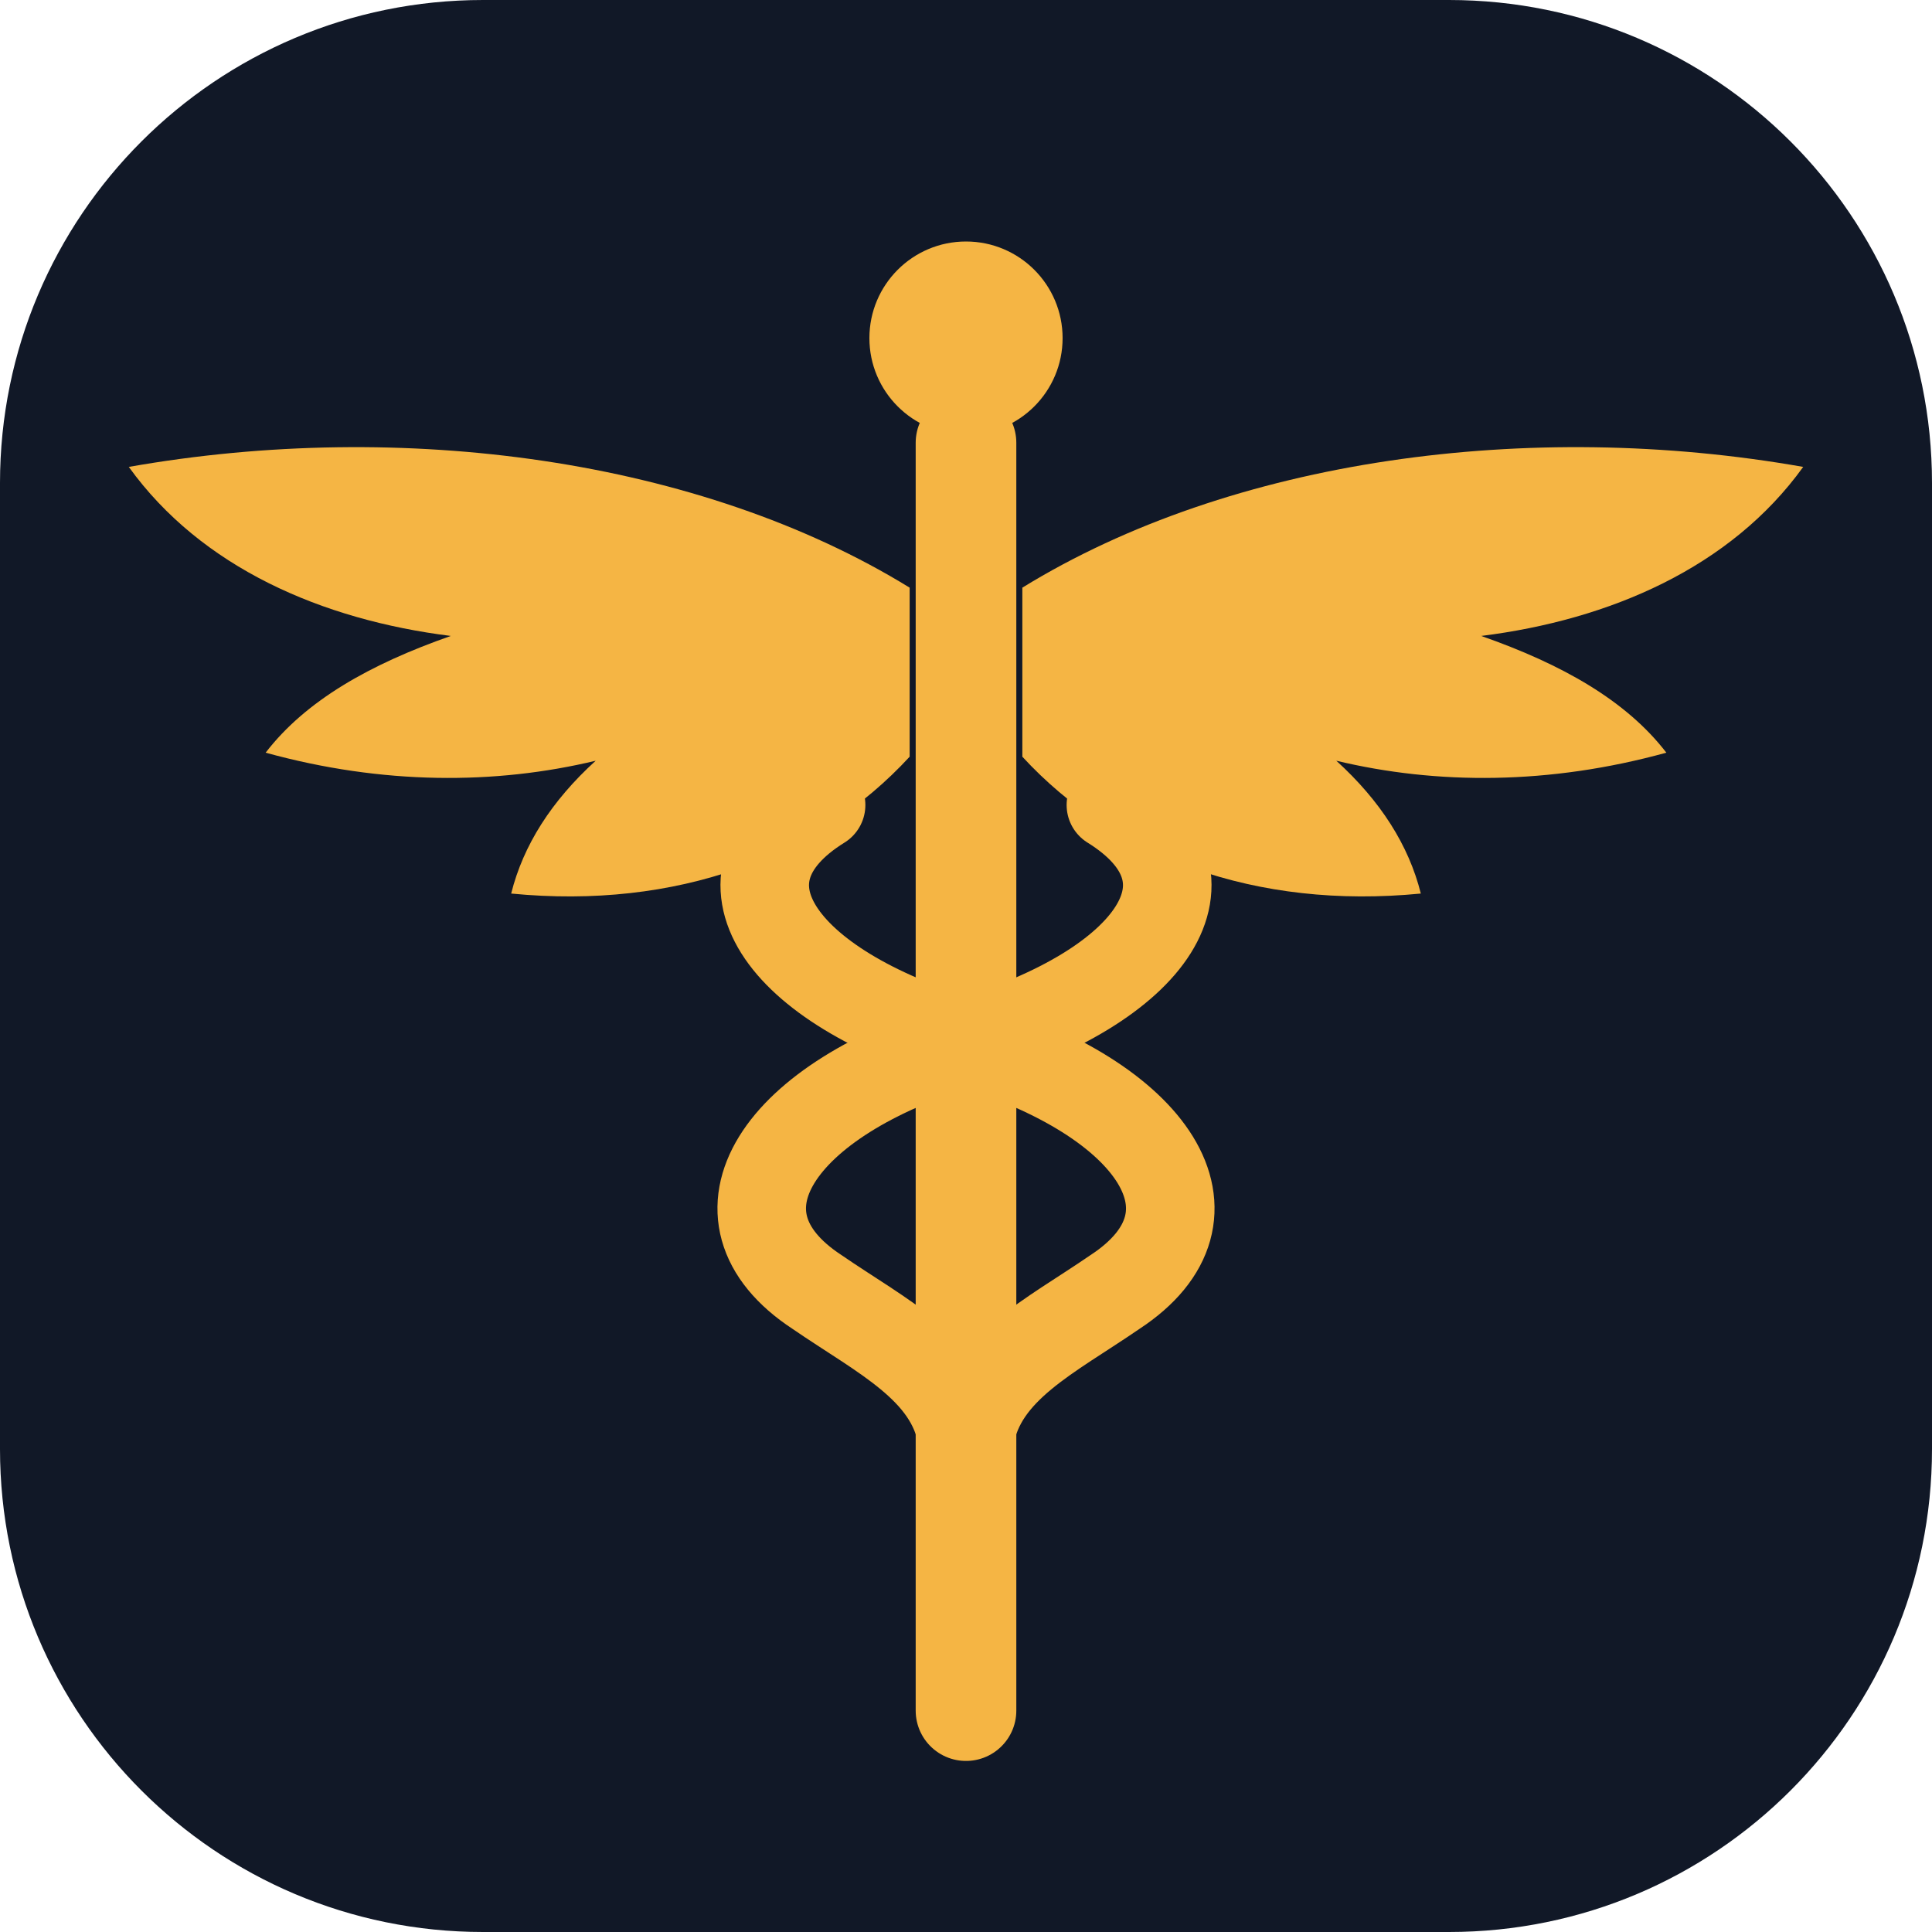
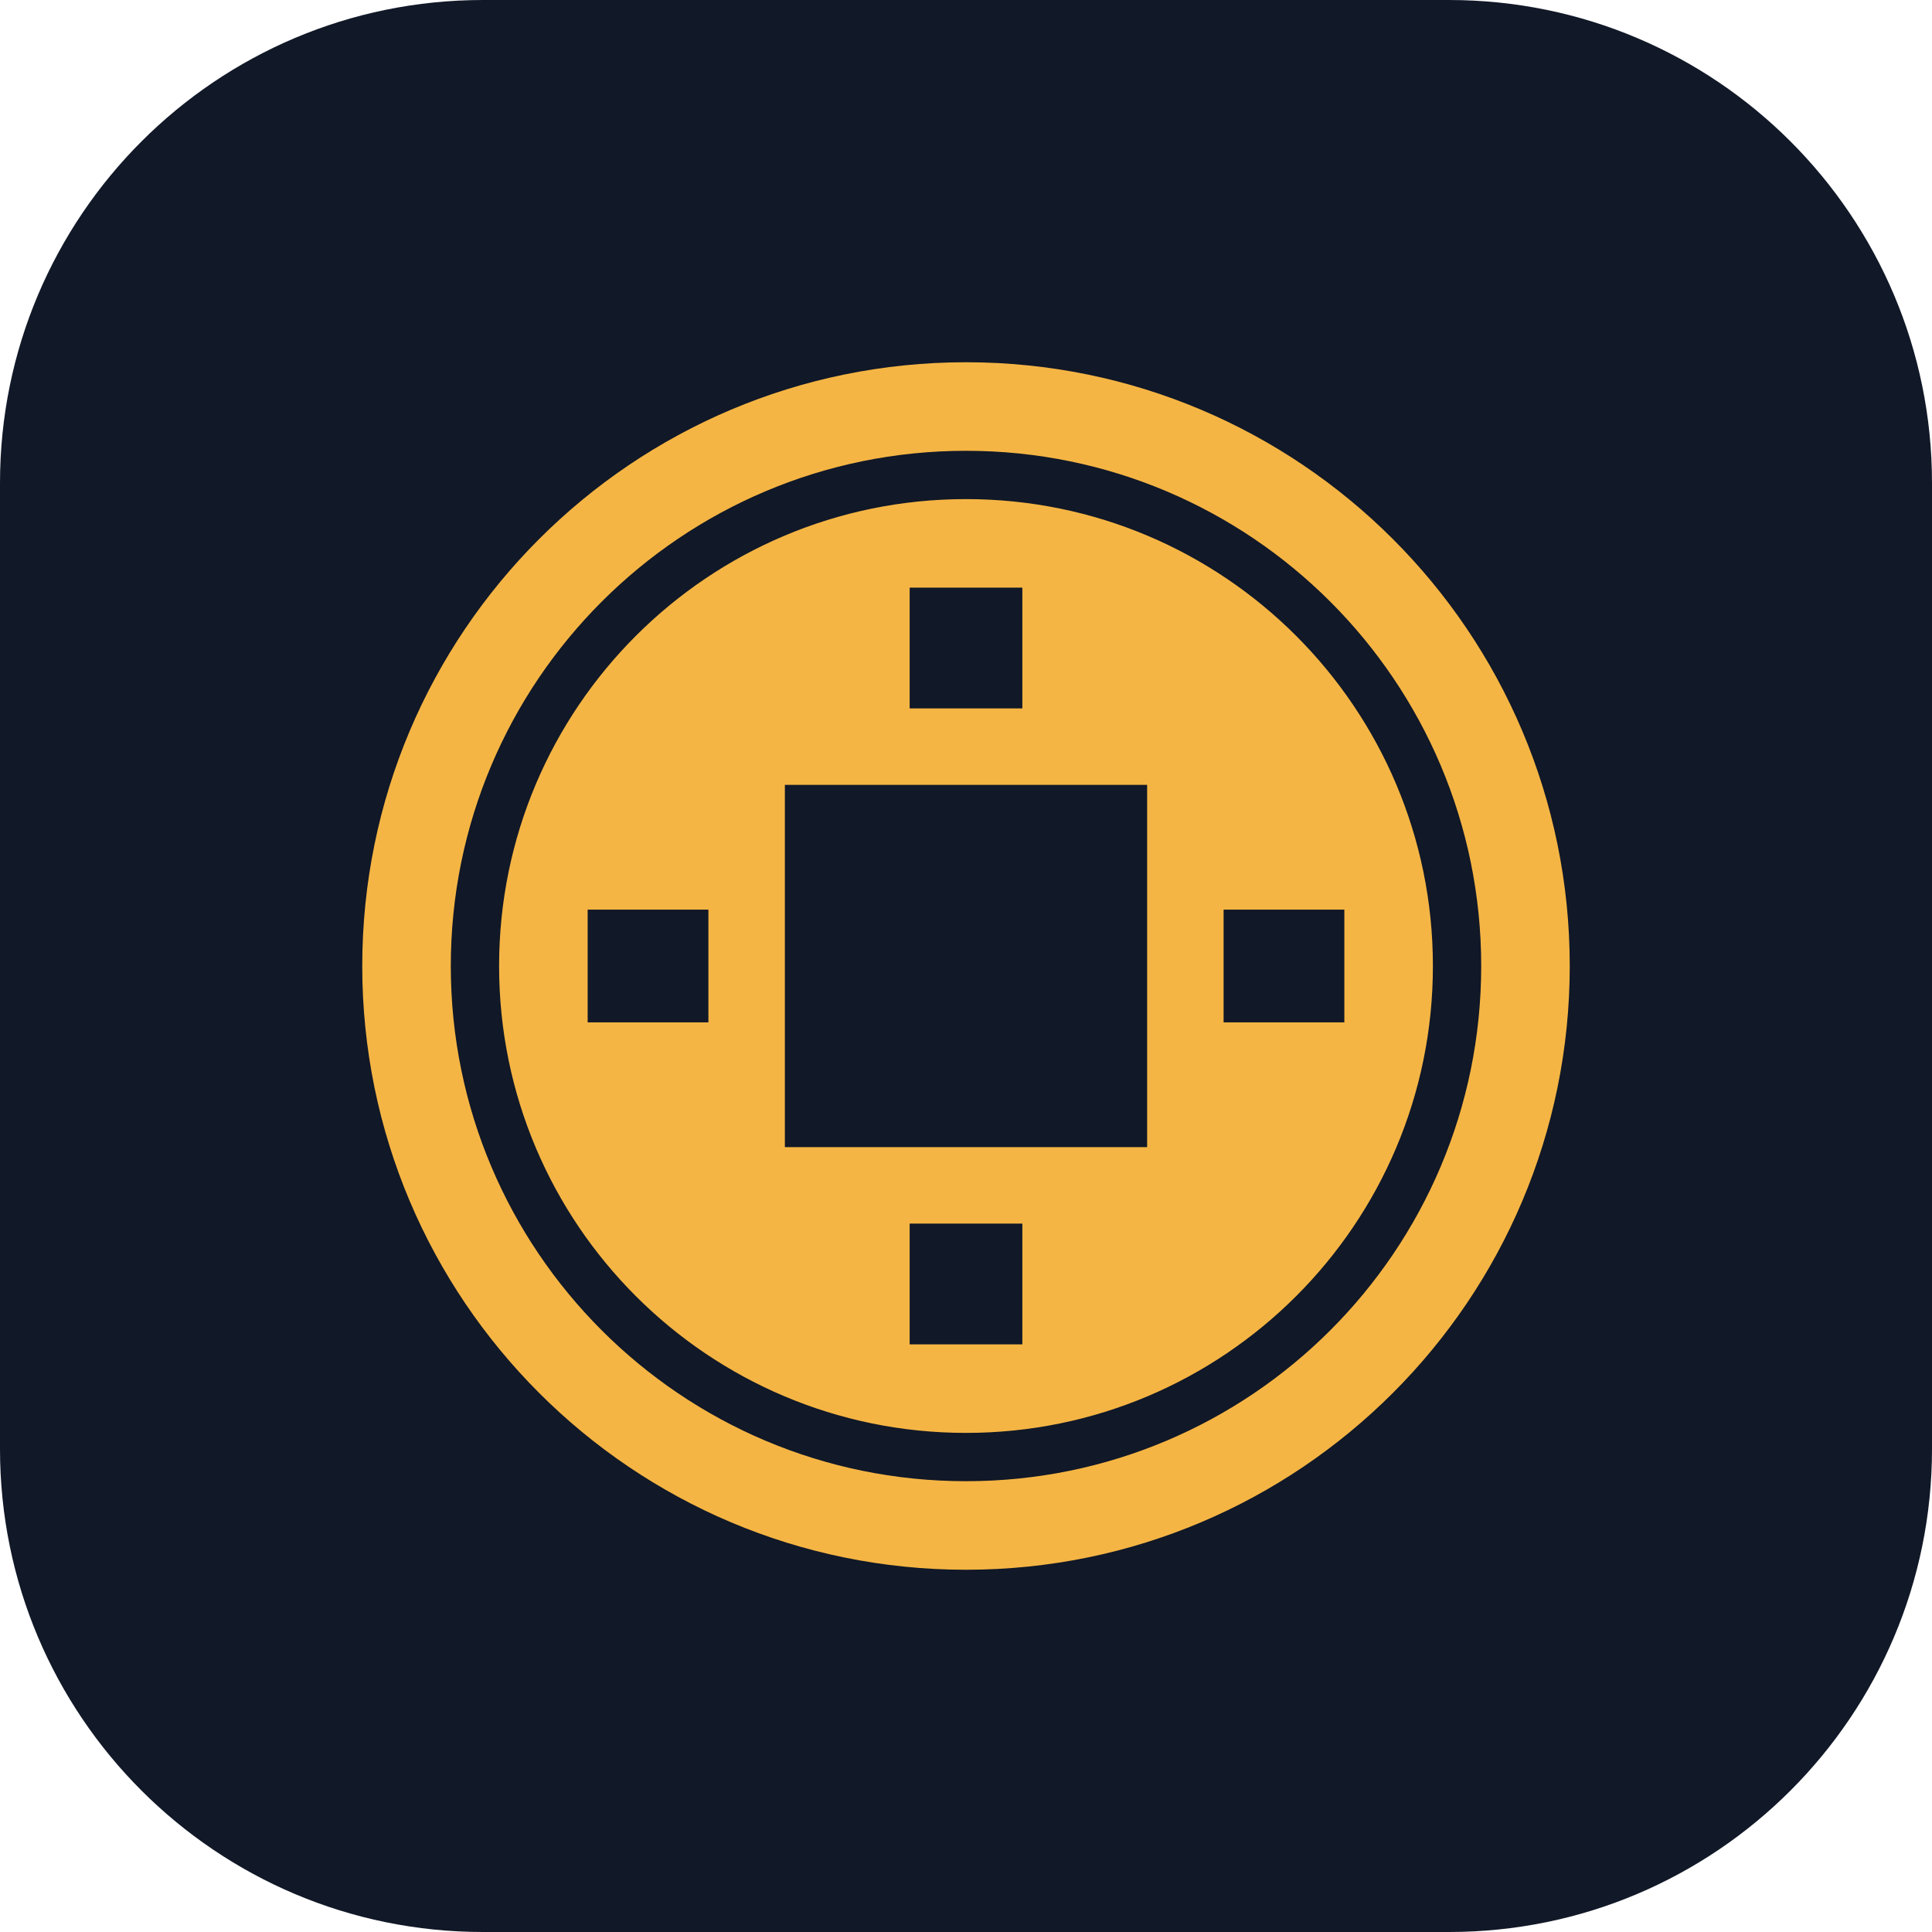
<svg xmlns="http://www.w3.org/2000/svg" viewBox="0 0 48 48">
  <rect width="48" height="48" rx="12" fill="#111827" />
-   <g fill="#f5b544">
-     <path d="M22.6 14.6C17.4 11.4 10 10.4 3.2 11.6c1.8 2.5 4.8 3.8 8 4.2-2 .7-3.6 1.6-4.6 2.9 2.9.8 5.7.8 8.2.2-1.1 1-1.8 2.1-2.1 3.3 4.1.4 7.6-.9 9.9-3.4z" />
-     <path transform="translate(48 0) scale(-1 1)" d="M22.6 14.6C17.4 11.4 10 10.4 3.2 11.6c1.8 2.5 4.8 3.8 8 4.2-2 .7-3.6 1.6-4.6 2.9 2.9.8 5.7.8 8.2.2-1.1 1-1.8 2.1-2.1 3.3 4.1.4 7.6-.9 9.9-3.4z" />
-     <circle cx="24" cy="8.4" r="2.4" />
-   </g>
-   <g fill="none" stroke="#f5b544" stroke-linecap="round">
-     <path d="M24 11v31.5" stroke-width="2.5" />
-     <path d="M20.4 20c-2.9 1.8-1.1 4.5 3.6 5.9s6.6 4.3 3.7 6.2c-1.6 1.1-3.3 1.9-3.6 3.6" stroke-width="2.2" />
-     <path d="M27.6 20c2.9 1.8 1.1 4.5-3.6 5.9s-6.6 4.3-3.7 6.2c1.6 1.1 3.3 1.9 3.6 3.6" stroke-width="2.2" />
-   </g>
+   <path fill="#f5b544" fill-rule="evenodd" d="M9 24a15 15 0 1 0 30 0a15 15 0 1 0-30 0ZM11.2 24a12.8 12.8 0 1 0 25.6 0a12.8 12.8 0 1 0-25.6 0ZM12.4 24a11.6 11.6 0 1 0 23.2 0a11.6 11.6 0 1 0-23.2 0ZM19.5 19.5h9v9h-9ZM22.6 14.6h2.8v3h-2.8ZM22.6 30.4h2.8v3h-2.8ZM14.6 22.6h3v2.8h-3ZM30.4 22.6h3v2.8h-3Z" />
</svg>
